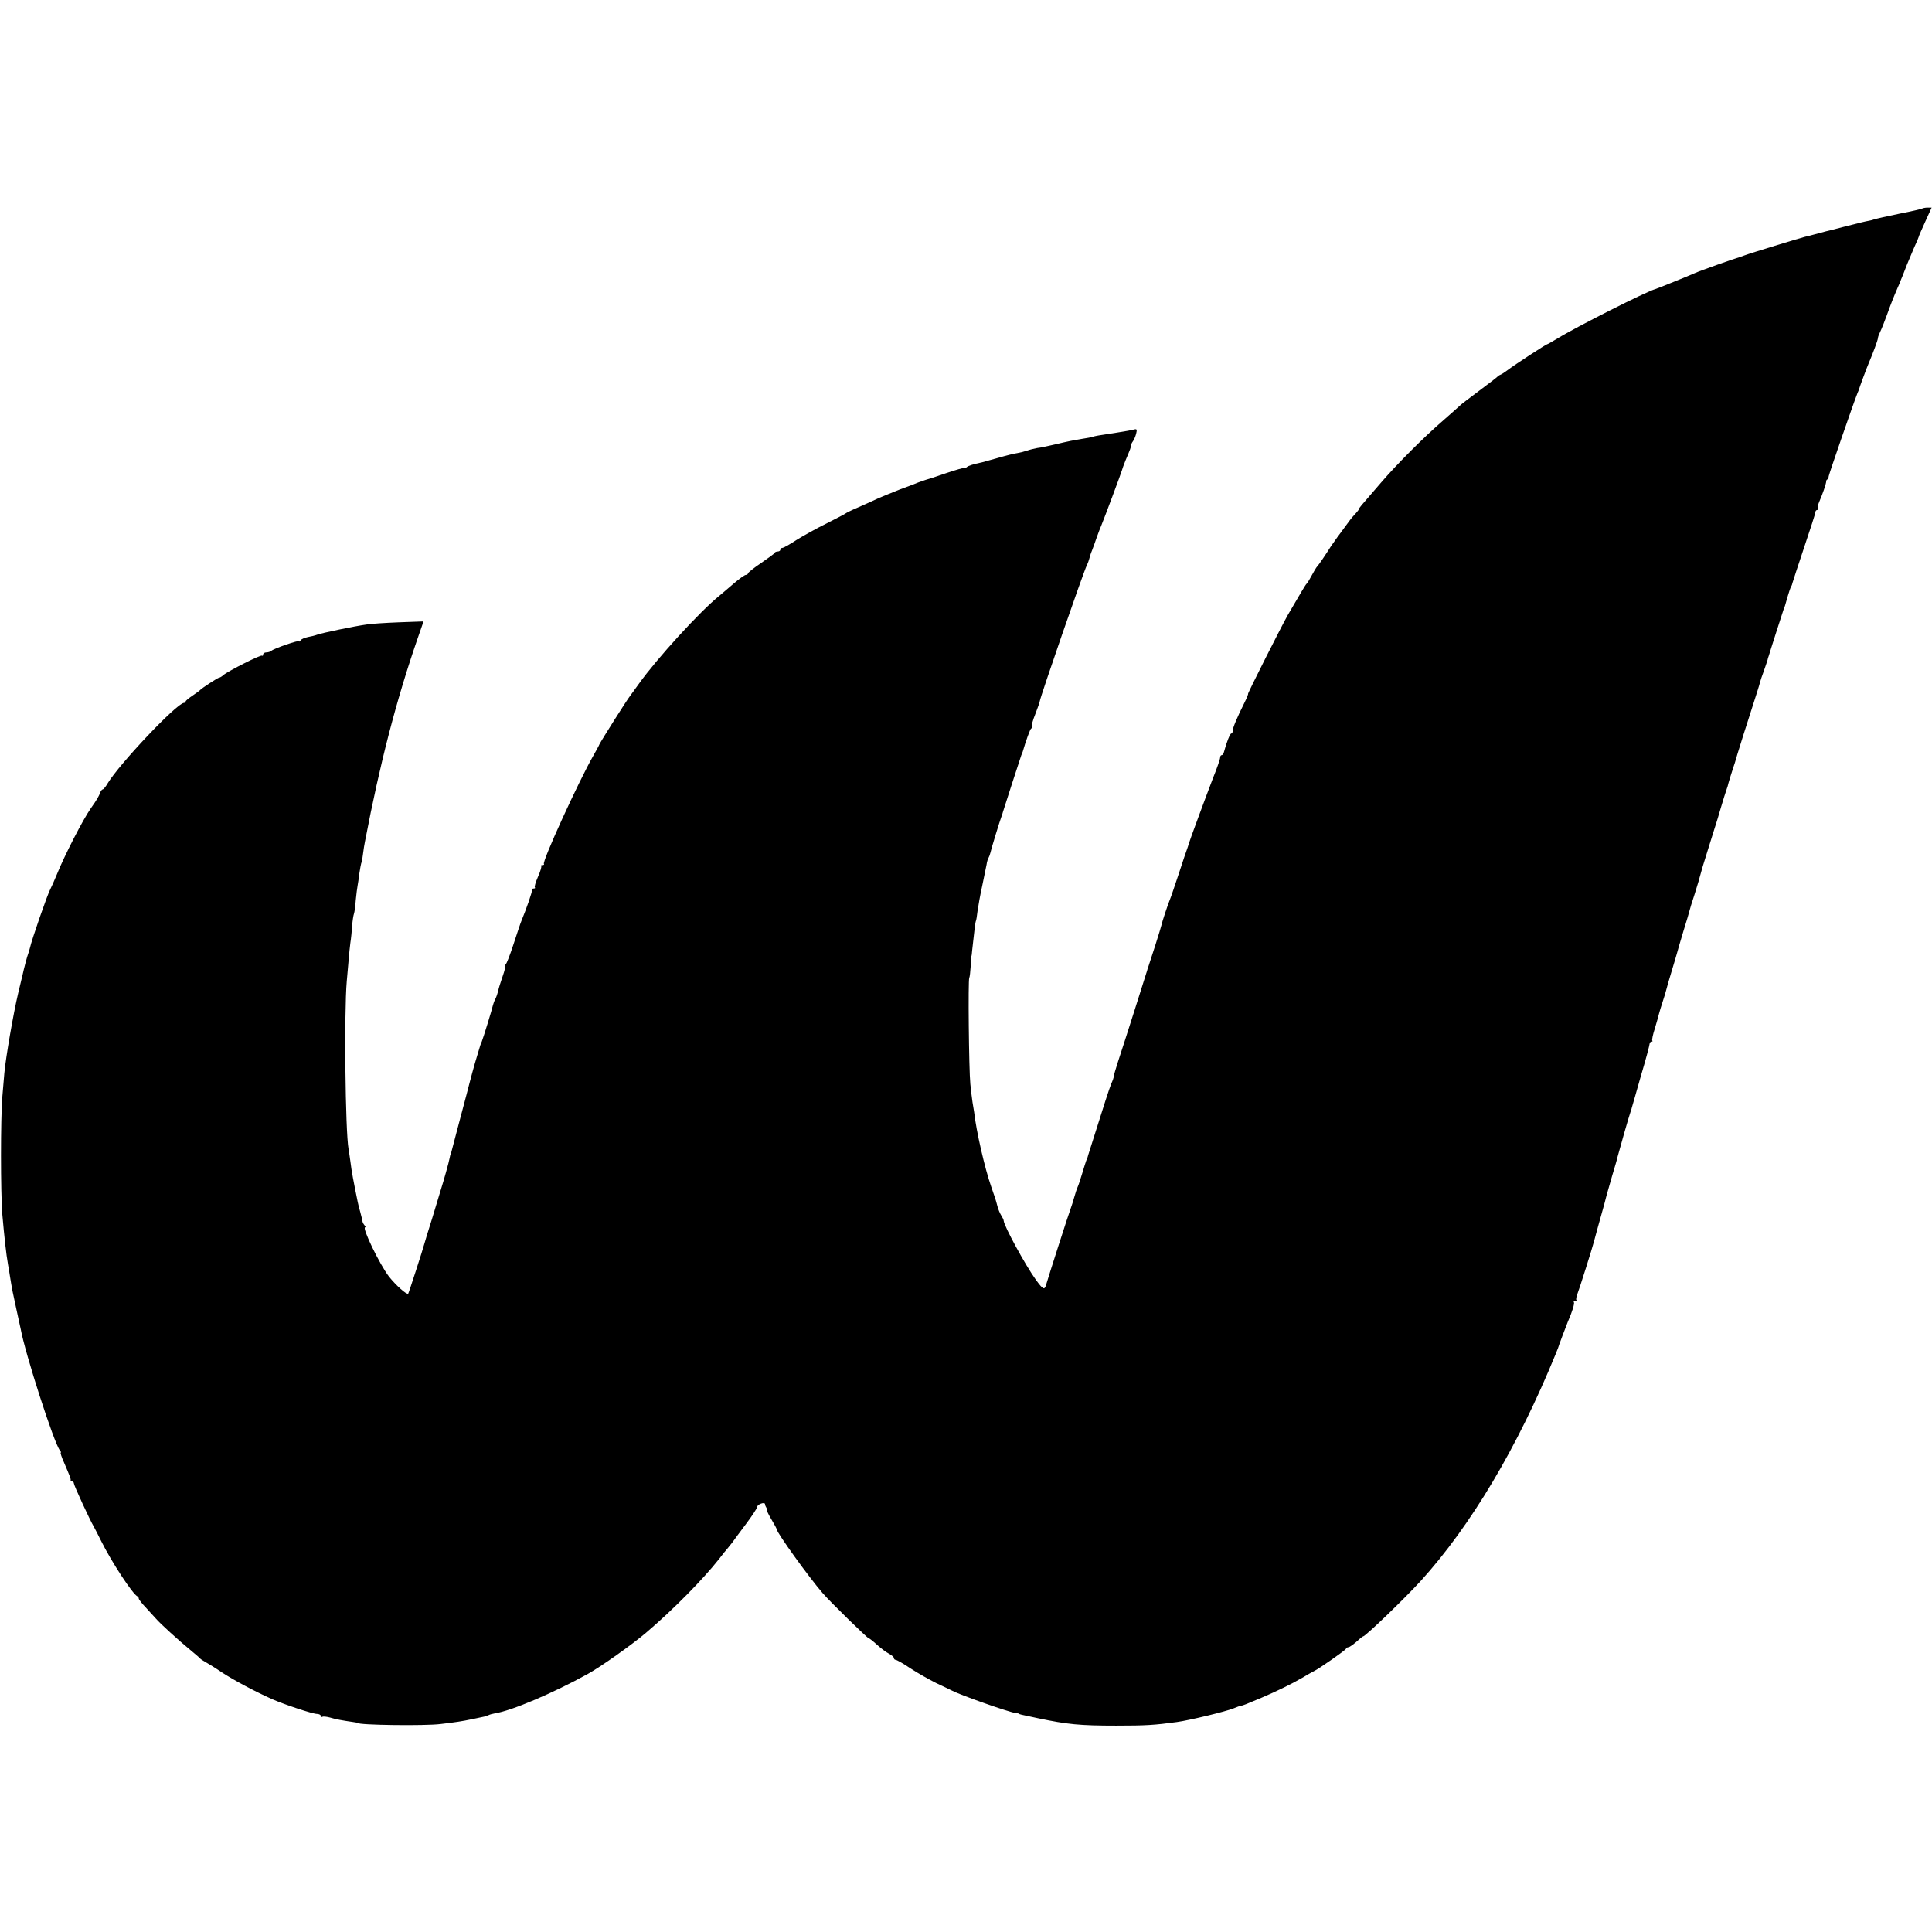
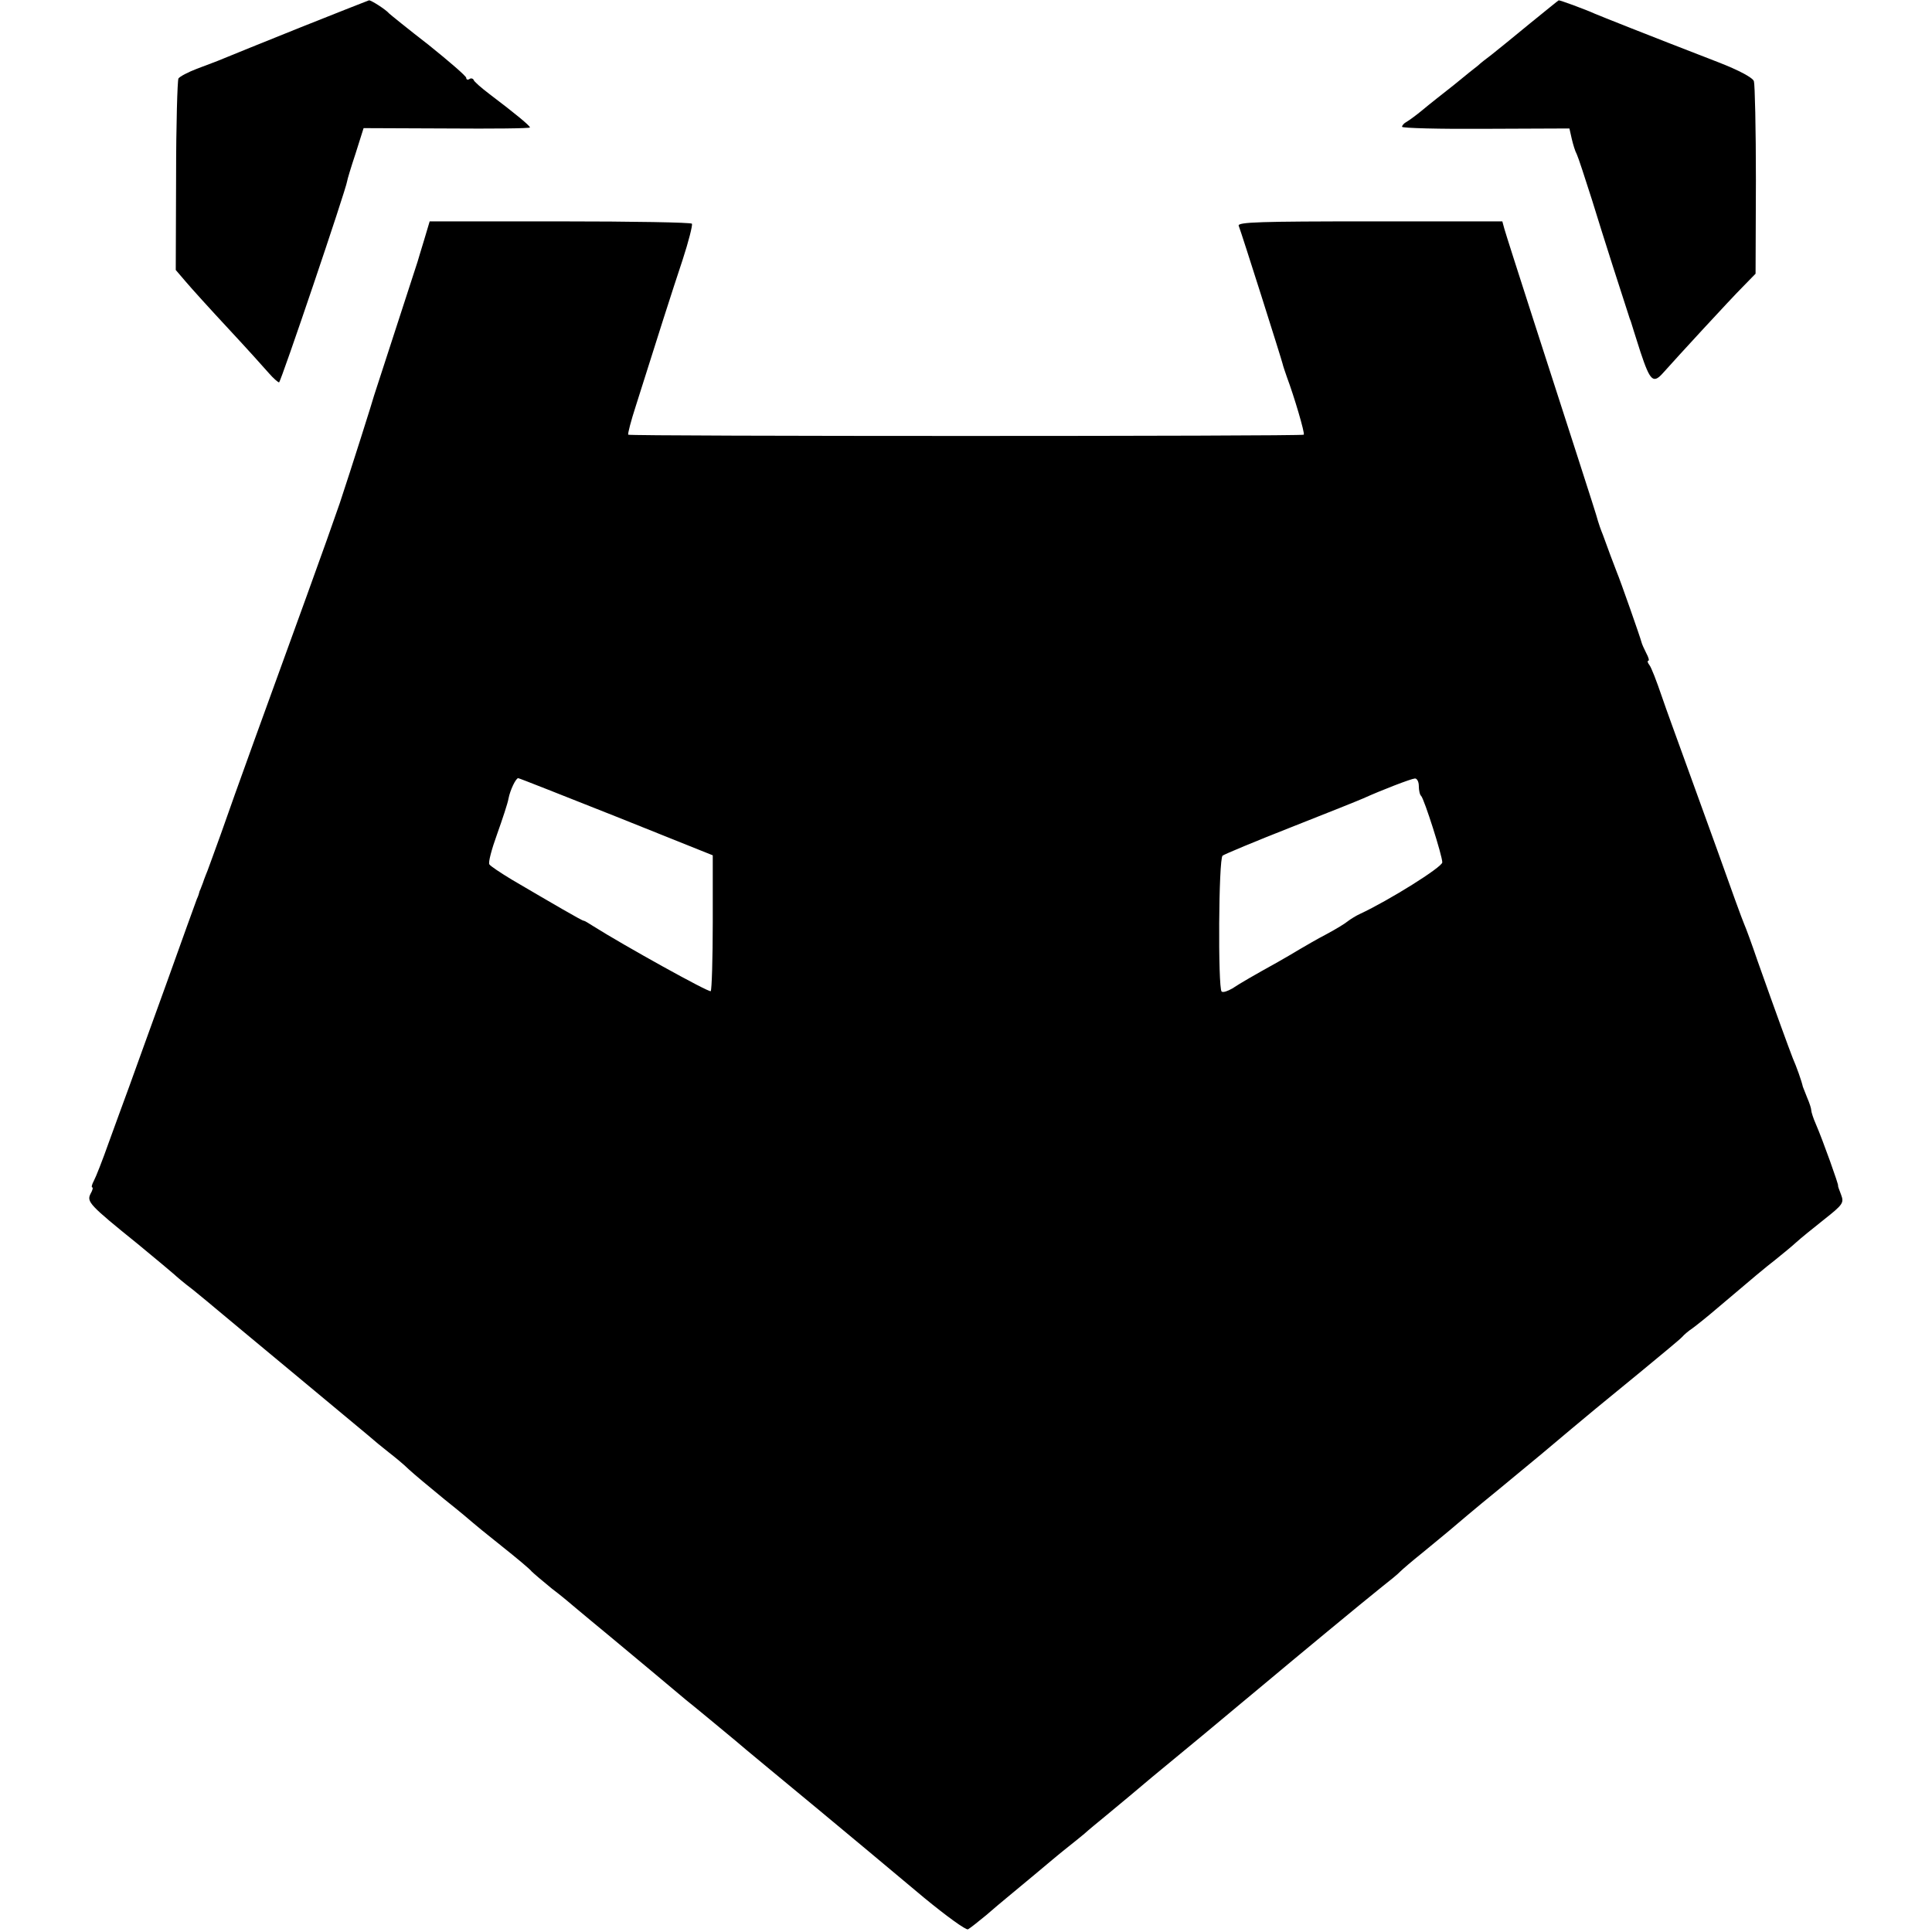
- <svg xmlns="http://www.w3.org/2000/svg" version="1.0" width="1072pt" height="1072pt" viewBox="0 0 1072 1072" preserveAspectRatio="xMidYMid meet">
-   <g transform="translate(0,1072) scale(0.1,-0.1)" fill="#000000" stroke="none">
-     <path d="M10666 9563 c-2 -2 -60 -16 -128 -29 -67 -14 -130 -28 -138 -31 -8 -3 -22 -7 -30 -8 -18 -3 -43 -9 -145 -35 -44 -12 -87 -22 -95 -24 -8 -2 -35 -9 -60 -16 -25 -7 -49 -13 -55 -14 -28 -7 -304 -91 -335 -103 -8 -3 -19 -7 -25 -9 -27 -7 -224 -77 -250 -89 -40 -18 -207 -85 -220 -89 -45 -11 -443 -212 -543 -274 -29 -17 -54 -32 -57 -32 -6 0 -184 -116 -219 -143 -16 -12 -34 -24 -40 -26 -6 -2 -13 -7 -16 -10 -3 -4 -50 -40 -105 -81 -55 -41 -102 -77 -105 -81 -3 -3 -43 -39 -90 -80 -110 -95 -256 -241 -349 -349 -118 -136 -121 -140 -121 -145 0 -3 -8 -13 -17 -23 -10 -10 -28 -31 -40 -48 -51 -68 -88 -120 -98 -135 -28 -45 -69 -105 -74 -109 -3 -3 -11 -14 -17 -25 -28 -51 -39 -70 -45 -75 -5 -4 -39 -62 -102 -170 -33 -57 -226 -440 -222 -440 2 0 -6 -21 -19 -47 -43 -86 -66 -142 -66 -157 0 -9 -3 -16 -8 -16 -7 0 -27 -51 -39 -97 -3 -13 -9 -23 -14 -23 -5 0 -9 -6 -9 -14 0 -8 -17 -58 -39 -112 -38 -99 -131 -350 -136 -369 -1 -5 -5 -17 -8 -25 -3 -8 -25 -71 -47 -140 -23 -69 -45 -134 -50 -145 -9 -21 -43 -123 -46 -140 -2 -12 -63 -203 -71 -225 -3 -8 -7 -19 -8 -25 -3 -11 -124 -393 -161 -504 -13 -40 -24 -78 -24 -83 0 -6 -6 -24 -14 -41 -11 -27 -37 -107 -122 -377 -4 -14 -9 -27 -9 -30 -1 -3 -4 -12 -8 -20 -3 -8 -13 -40 -22 -70 -9 -30 -20 -64 -25 -75 -5 -11 -14 -38 -20 -60 -6 -22 -15 -49 -19 -60 -8 -19 -122 -374 -136 -422 -9 -33 -17 -29 -56 24 -60 83 -179 302 -180 330 0 5 -6 17 -13 28 -7 11 -17 34 -21 50 -11 41 -11 42 -35 110 -36 103 -83 308 -95 415 -1 8 -5 33 -9 55 -3 22 -9 67 -12 100 -8 82 -13 578 -6 589 3 5 6 34 8 65 1 31 3 56 4 56 1 0 3 14 4 30 11 102 18 161 21 165 2 3 6 28 9 55 4 28 15 91 26 140 10 50 21 102 24 117 2 15 7 32 11 38 3 5 8 18 10 27 4 20 53 180 62 203 3 8 7 20 8 25 4 15 96 298 102 315 4 8 7 17 8 20 17 59 41 126 47 128 5 2 6 7 3 12 -2 4 6 35 20 69 13 34 24 65 24 69 3 25 240 711 262 757 6 12 11 27 13 35 2 8 8 29 15 45 6 17 19 50 27 75 9 25 20 54 25 65 16 38 110 290 114 305 2 8 11 33 20 55 25 59 33 79 31 86 0 3 4 12 10 20 6 8 14 27 18 42 6 24 4 28 -11 24 -10 -3 -52 -11 -93 -17 -117 -18 -119 -18 -138 -24 -9 -3 -33 -7 -52 -10 -50 -8 -85 -15 -152 -31 -32 -7 -61 -14 -63 -14 -3 -1 -6 -1 -7 -2 -2 0 -16 -3 -33 -5 -16 -3 -41 -9 -55 -14 -14 -5 -38 -11 -55 -14 -16 -2 -64 -14 -105 -26 -41 -11 -82 -23 -90 -25 -59 -13 -77 -19 -87 -28 -7 -5 -13 -7 -13 -4 0 3 -46 -10 -102 -29 -57 -20 -107 -36 -113 -37 -5 -2 -23 -8 -40 -14 -16 -7 -61 -24 -100 -38 -38 -15 -92 -37 -120 -49 -27 -13 -79 -36 -115 -52 -36 -15 -67 -31 -70 -34 -3 -3 -50 -27 -105 -55 -55 -27 -130 -69 -167 -92 -36 -24 -71 -43 -77 -43 -6 0 -11 -4 -11 -10 0 -5 -6 -10 -14 -10 -8 0 -16 -3 -18 -8 -1 -4 -36 -29 -75 -56 -40 -27 -73 -53 -73 -58 0 -4 -5 -8 -12 -8 -6 0 -37 -22 -67 -48 -31 -27 -67 -57 -80 -68 -108 -87 -346 -348 -446 -488 -22 -31 -45 -62 -50 -69 -13 -15 -159 -246 -169 -267 -3 -8 -19 -37 -35 -65 -81 -142 -285 -588 -273 -599 3 -3 -1 -6 -8 -6 -7 0 -11 -3 -7 -6 3 -3 -5 -30 -18 -59 -13 -30 -21 -56 -17 -59 3 -3 0 -6 -6 -6 -7 0 -11 -3 -10 -7 3 -8 -31 -105 -57 -168 -7 -16 -27 -77 -46 -135 -19 -58 -38 -108 -44 -112 -5 -4 -7 -8 -3 -8 4 0 -2 -26 -13 -57 -11 -32 -23 -69 -25 -82 -3 -13 -10 -33 -15 -43 -6 -11 -12 -27 -14 -36 -4 -20 -53 -180 -62 -202 -4 -8 -7 -17 -8 -20 -3 -11 -29 -95 -30 -100 -1 -3 -7 -25 -14 -50 -7 -25 -14 -52 -16 -60 -2 -8 -24 -94 -50 -190 -25 -96 -48 -182 -50 -190 -2 -8 -4 -15 -5 -15 -1 0 -3 -11 -6 -24 -3 -19 -31 -119 -50 -179 -6 -20 -7 -22 -46 -152 -22 -69 -41 -132 -43 -140 -7 -28 -87 -275 -90 -278 -8 -8 -69 47 -107 95 -52 68 -151 273 -132 273 4 0 2 6 -4 12 -6 7 -11 18 -11 23 -1 6 -6 28 -12 50 -6 22 -13 47 -14 55 -22 107 -35 175 -40 220 -4 30 -9 63 -11 74 -18 99 -25 760 -10 931 4 44 9 100 11 125 2 25 6 65 9 88 4 24 8 67 10 95 2 29 7 59 10 67 3 8 8 42 10 75 3 33 8 69 10 80 2 11 7 42 10 69 4 27 9 52 10 55 2 3 7 26 10 51 3 25 8 56 11 70 83 434 173 782 291 1124 l34 98 -138 -5 c-75 -3 -155 -8 -177 -12 -67 -9 -248 -47 -273 -56 -13 -5 -37 -11 -55 -14 -17 -4 -35 -11 -39 -18 -4 -7 -8 -9 -8 -5 0 8 -140 -40 -154 -53 -6 -5 -18 -9 -28 -9 -10 0 -18 -5 -18 -12 0 -6 -3 -9 -6 -6 -6 7 -189 -86 -215 -108 -8 -8 -19 -14 -23 -14 -7 0 -96 -58 -106 -69 -3 -4 -22 -17 -42 -31 -21 -14 -38 -28 -38 -32 0 -5 -4 -8 -9 -8 -39 0 -359 -339 -424 -447 -10 -18 -23 -33 -27 -33 -4 0 -10 -8 -14 -17 -6 -19 -18 -40 -52 -88 -44 -63 -145 -259 -189 -368 -14 -34 -30 -70 -35 -79 -16 -28 -105 -285 -114 -328 -2 -8 -6 -22 -9 -30 -6 -14 -25 -87 -32 -120 -2 -8 -13 -53 -24 -100 -27 -114 -69 -357 -77 -445 -2 -22 -7 -80 -11 -130 -10 -118 -10 -534 0 -655 11 -124 21 -218 32 -280 3 -14 7 -41 10 -60 12 -76 17 -98 36 -185 11 -49 22 -99 24 -110 24 -133 185 -634 217 -672 6 -7 8 -13 5 -13 -3 0 4 -24 17 -52 35 -82 39 -92 38 -101 -1 -4 2 -7 8 -7 5 0 10 -5 10 -11 0 -11 89 -204 110 -239 5 -8 23 -44 41 -80 58 -117 176 -297 202 -308 4 -2 7 -7 7 -12 0 -5 19 -29 43 -54 23 -25 47 -51 53 -58 23 -27 131 -125 184 -168 30 -25 57 -48 60 -52 3 -4 17 -13 30 -20 14 -8 57 -34 95 -60 68 -44 183 -105 275 -146 71 -31 225 -82 249 -82 11 0 21 -5 21 -11 0 -5 4 -8 9 -5 4 3 23 1 42 -4 32 -10 73 -17 129 -25 14 -2 25 -4 25 -5 0 -12 374 -17 460 -6 84 10 118 15 175 27 74 15 73 15 90 22 8 4 24 8 35 10 92 14 323 112 515 218 73 40 249 165 324 229 152 129 317 297 406 410 19 25 39 50 45 56 5 6 18 22 28 35 9 13 44 60 77 104 33 44 60 85 60 91 0 17 45 33 45 17 0 -5 4 -14 8 -20 5 -7 6 -13 3 -13 -3 0 8 -23 24 -50 17 -28 30 -53 30 -56 0 -18 180 -268 255 -354 42 -49 248 -250 255 -250 4 0 24 -16 46 -36 21 -19 51 -42 67 -50 15 -8 27 -19 27 -24 0 -6 5 -10 10 -10 6 0 43 -21 83 -48 40 -26 104 -62 142 -81 39 -18 78 -37 88 -42 45 -24 314 -119 352 -124 11 -1 20 -3 20 -4 0 -3 1 -3 105 -25 162 -34 230 -41 435 -41 161 0 212 3 335 20 68 9 274 59 315 76 17 7 35 14 40 14 12 2 28 8 115 45 89 38 166 76 225 110 28 17 57 33 65 37 28 13 175 116 178 124 2 5 8 9 13 9 8 0 35 20 64 47 8 7 16 13 18 13 13 0 233 212 322 310 277 306 535 739 746 1255 7 17 13 32 14 35 2 10 46 125 54 145 24 54 39 103 34 109 -4 3 0 6 7 6 7 0 11 3 7 6 -3 3 -1 18 5 33 11 27 86 265 92 291 2 8 11 40 19 70 37 131 49 176 52 190 2 8 16 56 30 105 15 50 29 97 30 105 7 28 66 235 72 250 3 8 7 20 8 26 2 5 24 84 50 175 27 90 48 170 48 177 0 6 5 12 10 12 6 0 8 3 5 6 -3 3 3 33 14 67 10 34 21 71 23 81 3 11 11 40 20 66 9 26 17 55 20 66 2 10 16 57 30 104 14 47 28 92 30 101 2 9 18 63 35 120 18 57 33 109 34 114 1 6 14 49 30 97 15 48 29 95 31 105 2 10 20 70 40 133 20 63 37 120 39 125 2 6 5 17 8 25 3 8 15 49 27 90 12 41 25 82 28 90 3 8 7 20 9 27 3 15 24 83 31 103 3 8 7 21 9 27 2 12 84 272 122 388 9 28 17 55 18 60 1 6 11 35 22 65 10 30 20 57 20 60 0 3 3 12 6 20 2 8 21 67 41 130 20 63 39 122 42 130 8 18 6 15 22 70 7 25 16 50 19 55 4 6 7 15 8 21 1 5 30 93 64 195 34 101 63 190 63 197 0 6 4 12 9 12 5 0 7 4 4 8 -2 4 1 21 8 37 20 46 38 99 39 113 0 6 3 12 7 12 3 0 6 8 7 18 2 13 136 402 160 462 4 8 7 17 8 20 2 9 45 125 54 145 23 54 51 129 51 139 0 6 6 22 13 36 7 14 23 54 36 90 23 64 36 97 61 155 8 17 14 32 15 35 1 3 5 14 10 25 4 11 17 42 27 69 11 27 29 70 40 95 12 25 23 51 24 56 1 6 18 44 37 86 l35 77 -23 0 c-13 0 -26 -3 -29 -5z" />
+ <svg xmlns="http://www.w3.org/2000/svg" version="1.0" width="576pt" height="576pt" viewBox="0 0 576 576" preserveAspectRatio="xMidYMid meet">
+   <g transform="translate(0,576) scale(0.1,-0.1)" fill="#000000" stroke="none">
+     <path d="M895 5678 c-110 -44 -213 -86 -230 -93 -16 -7 -52 -20 -78 -30 -26 -10 -51 -23 -55 -29 -3 -6 -7 -137 -7 -291 l-1 -280 30 -35 c16 -19 73 -82 127 -140 54 -58 108 -118 121 -133 13 -15 27 -27 30 -27 5 0 200 576 203 600 0 3 11 40 25 82 l24 76 248 -1 c136 -1 248 0 248 3 0 5 -42 40 -120 99 -25 19 -47 38 -48 43 -2 4 -8 6 -13 2 -5 -3 -9 -1 -9 4 0 5 -51 49 -112 98 -62 48 -115 91 -118 94 -9 11 -54 40 -60 39 -3 -1 -95 -37 -205 -81z" />
+     <path d="M4560 5689 c-47 -39 -98 -80 -113 -92 -16 -12 -34 -26 -40 -32 -7 -5 -39 -31 -72 -58 -33 -26 -75 -59 -94 -75 -18 -15 -40 -31 -47 -35 -8 -4 -14 -11 -14 -15 0 -4 112 -7 250 -6 l249 1 7 -31 c4 -17 10 -37 15 -46 4 -8 24 -69 45 -135 33 -108 98 -310 109 -343 2 -7 5 -16 7 -20 1 -4 14 -45 29 -92 29 -87 38 -95 68 -61 40 45 200 219 236 255 l39 40 1 279 c0 153 -3 286 -6 295 -4 11 -46 33 -105 56 -220 85 -350 137 -369 145 -26 12 -105 41 -108 40 -1 0 -40 -32 -87 -70z" />
+     <path d="M1264 5043 c-10 -32 -18 -60 -19 -63 -1 -3 -30 -93 -65 -200 -35 -107 -64 -197 -65 -200 -1 -6 -69 -221 -102 -320 -14 -41 -58 -165 -98 -275 -117 -322 -215 -592 -256 -710 -22 -60 -42 -117 -46 -125 -3 -8 -7 -18 -8 -22 -2 -5 -4 -10 -5 -13 -1 -3 -3 -8 -5 -12 -1 -5 -4 -15 -8 -23 -3 -8 -44 -121 -90 -250 -47 -129 -97 -269 -112 -310 -15 -41 -43 -117 -61 -167 -18 -51 -38 -102 -44 -113 -6 -11 -8 -20 -5 -20 3 0 1 -9 -5 -19 -12 -24 -4 -33 141 -150 57 -47 106 -88 109 -91 3 -3 27 -24 55 -45 27 -22 61 -50 75 -62 14 -12 113 -94 220 -183 107 -89 209 -174 226 -188 17 -15 45 -38 63 -52 18 -14 45 -36 59 -50 15 -14 63 -54 107 -90 44 -35 82 -67 85 -70 3 -3 41 -34 85 -69 44 -35 85 -69 90 -76 6 -6 33 -29 60 -51 28 -21 61 -49 75 -61 14 -12 59 -49 100 -83 41 -34 95 -79 120 -100 56 -47 92 -77 105 -88 12 -9 129 -106 147 -121 14 -12 40 -34 103 -86 22 -18 87 -72 145 -120 58 -48 125 -104 149 -124 24 -20 98 -82 165 -138 68 -56 126 -98 132 -95 7 4 31 23 54 42 22 19 49 42 59 50 64 53 118 98 138 115 13 11 35 29 49 40 14 11 35 28 47 38 12 11 40 34 62 52 41 34 105 87 140 117 11 9 81 67 155 128 74 62 155 129 180 150 87 73 296 246 345 285 28 22 55 44 60 50 6 6 35 31 65 55 30 25 66 54 80 66 14 12 81 69 150 125 130 107 133 110 215 179 61 51 62 52 205 169 63 52 120 99 125 105 6 7 19 18 31 26 11 8 45 35 74 60 118 100 137 116 174 145 21 17 48 39 61 51 12 11 50 42 83 68 57 45 60 50 51 74 -6 15 -10 27 -9 27 3 0 -46 137 -66 183 -8 18 -14 37 -14 42 0 5 -5 21 -12 37 -6 15 -12 30 -13 33 -4 18 -19 60 -30 85 -12 31 -48 129 -105 290 -17 50 -35 99 -40 110 -5 11 -41 110 -80 220 -40 110 -87 241 -105 290 -18 50 -46 126 -61 170 -15 44 -31 86 -37 93 -5 6 -6 12 -3 12 4 0 1 10 -6 23 -6 12 -13 27 -14 32 -3 13 -63 184 -74 210 -4 11 -13 34 -19 50 -6 17 -16 44 -22 60 -7 17 -13 35 -15 42 -1 6 -27 87 -57 180 -72 223 -214 662 -222 691 l-6 22 -396 0 c-323 0 -394 -2 -390 -13 10 -26 129 -402 131 -412 1 -5 7 -23 13 -40 21 -56 54 -167 50 -171 -5 -5 -2009 -5 -2014 0 -2 2 8 41 23 87 63 200 108 341 139 434 18 55 30 103 28 108 -2 4 -179 7 -393 7 l-389 0 -17 -57z m574 -1718 l287 -115 0 -199 c0 -110 -3 -202 -6 -206 -5 -5 -262 138 -349 193 -14 9 -27 17 -30 17 -5 0 -94 52 -215 123 -33 20 -63 40 -66 45 -4 5 7 46 23 90 16 45 32 93 34 106 5 26 22 61 29 61 3 0 134 -52 293 -115z m2392 92 c0 -13 3 -27 7 -30 9 -9 63 -178 63 -198 0 -14 -158 -113 -246 -154 -11 -5 -27 -15 -35 -21 -8 -7 -36 -24 -64 -39 -27 -14 -63 -35 -80 -45 -16 -10 -46 -27 -65 -38 -72 -40 -112 -63 -136 -79 -14 -8 -28 -13 -32 -9 -11 12 -9 396 3 405 5 4 98 43 205 85 107 42 204 81 215 86 53 24 141 58 153 59 6 1 12 -9 12 -22z" />
  </g>
</svg>
